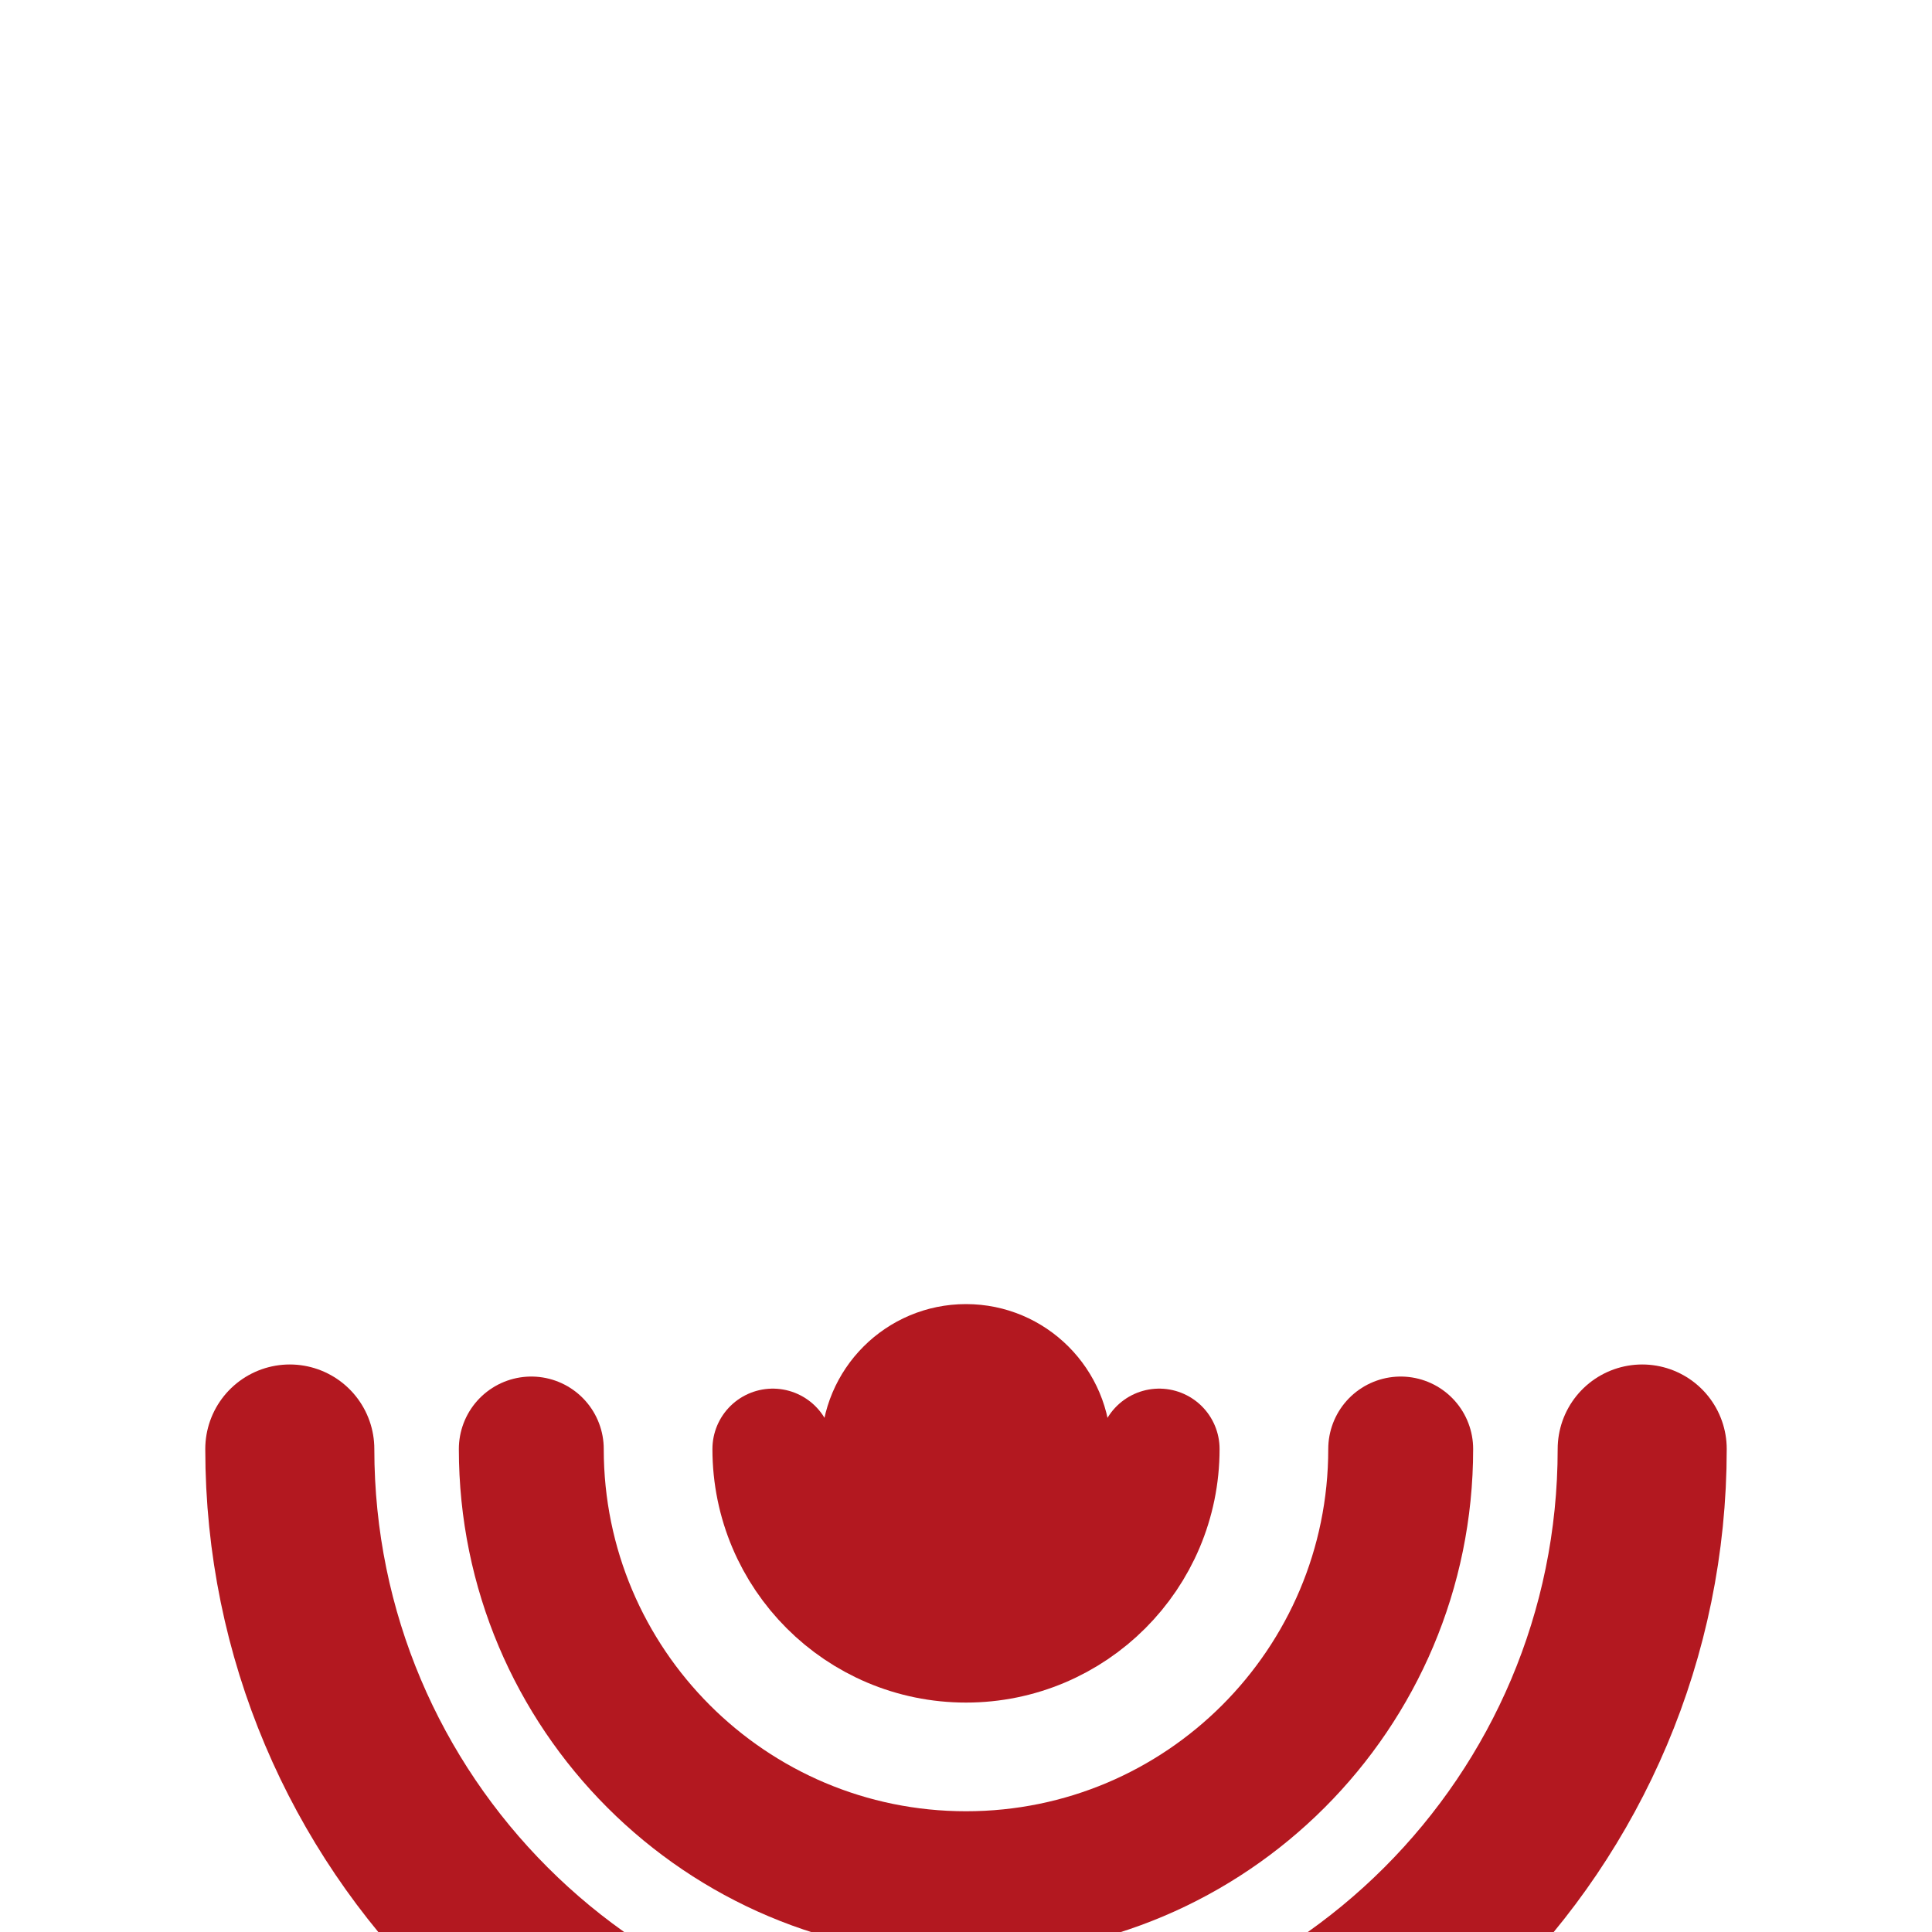
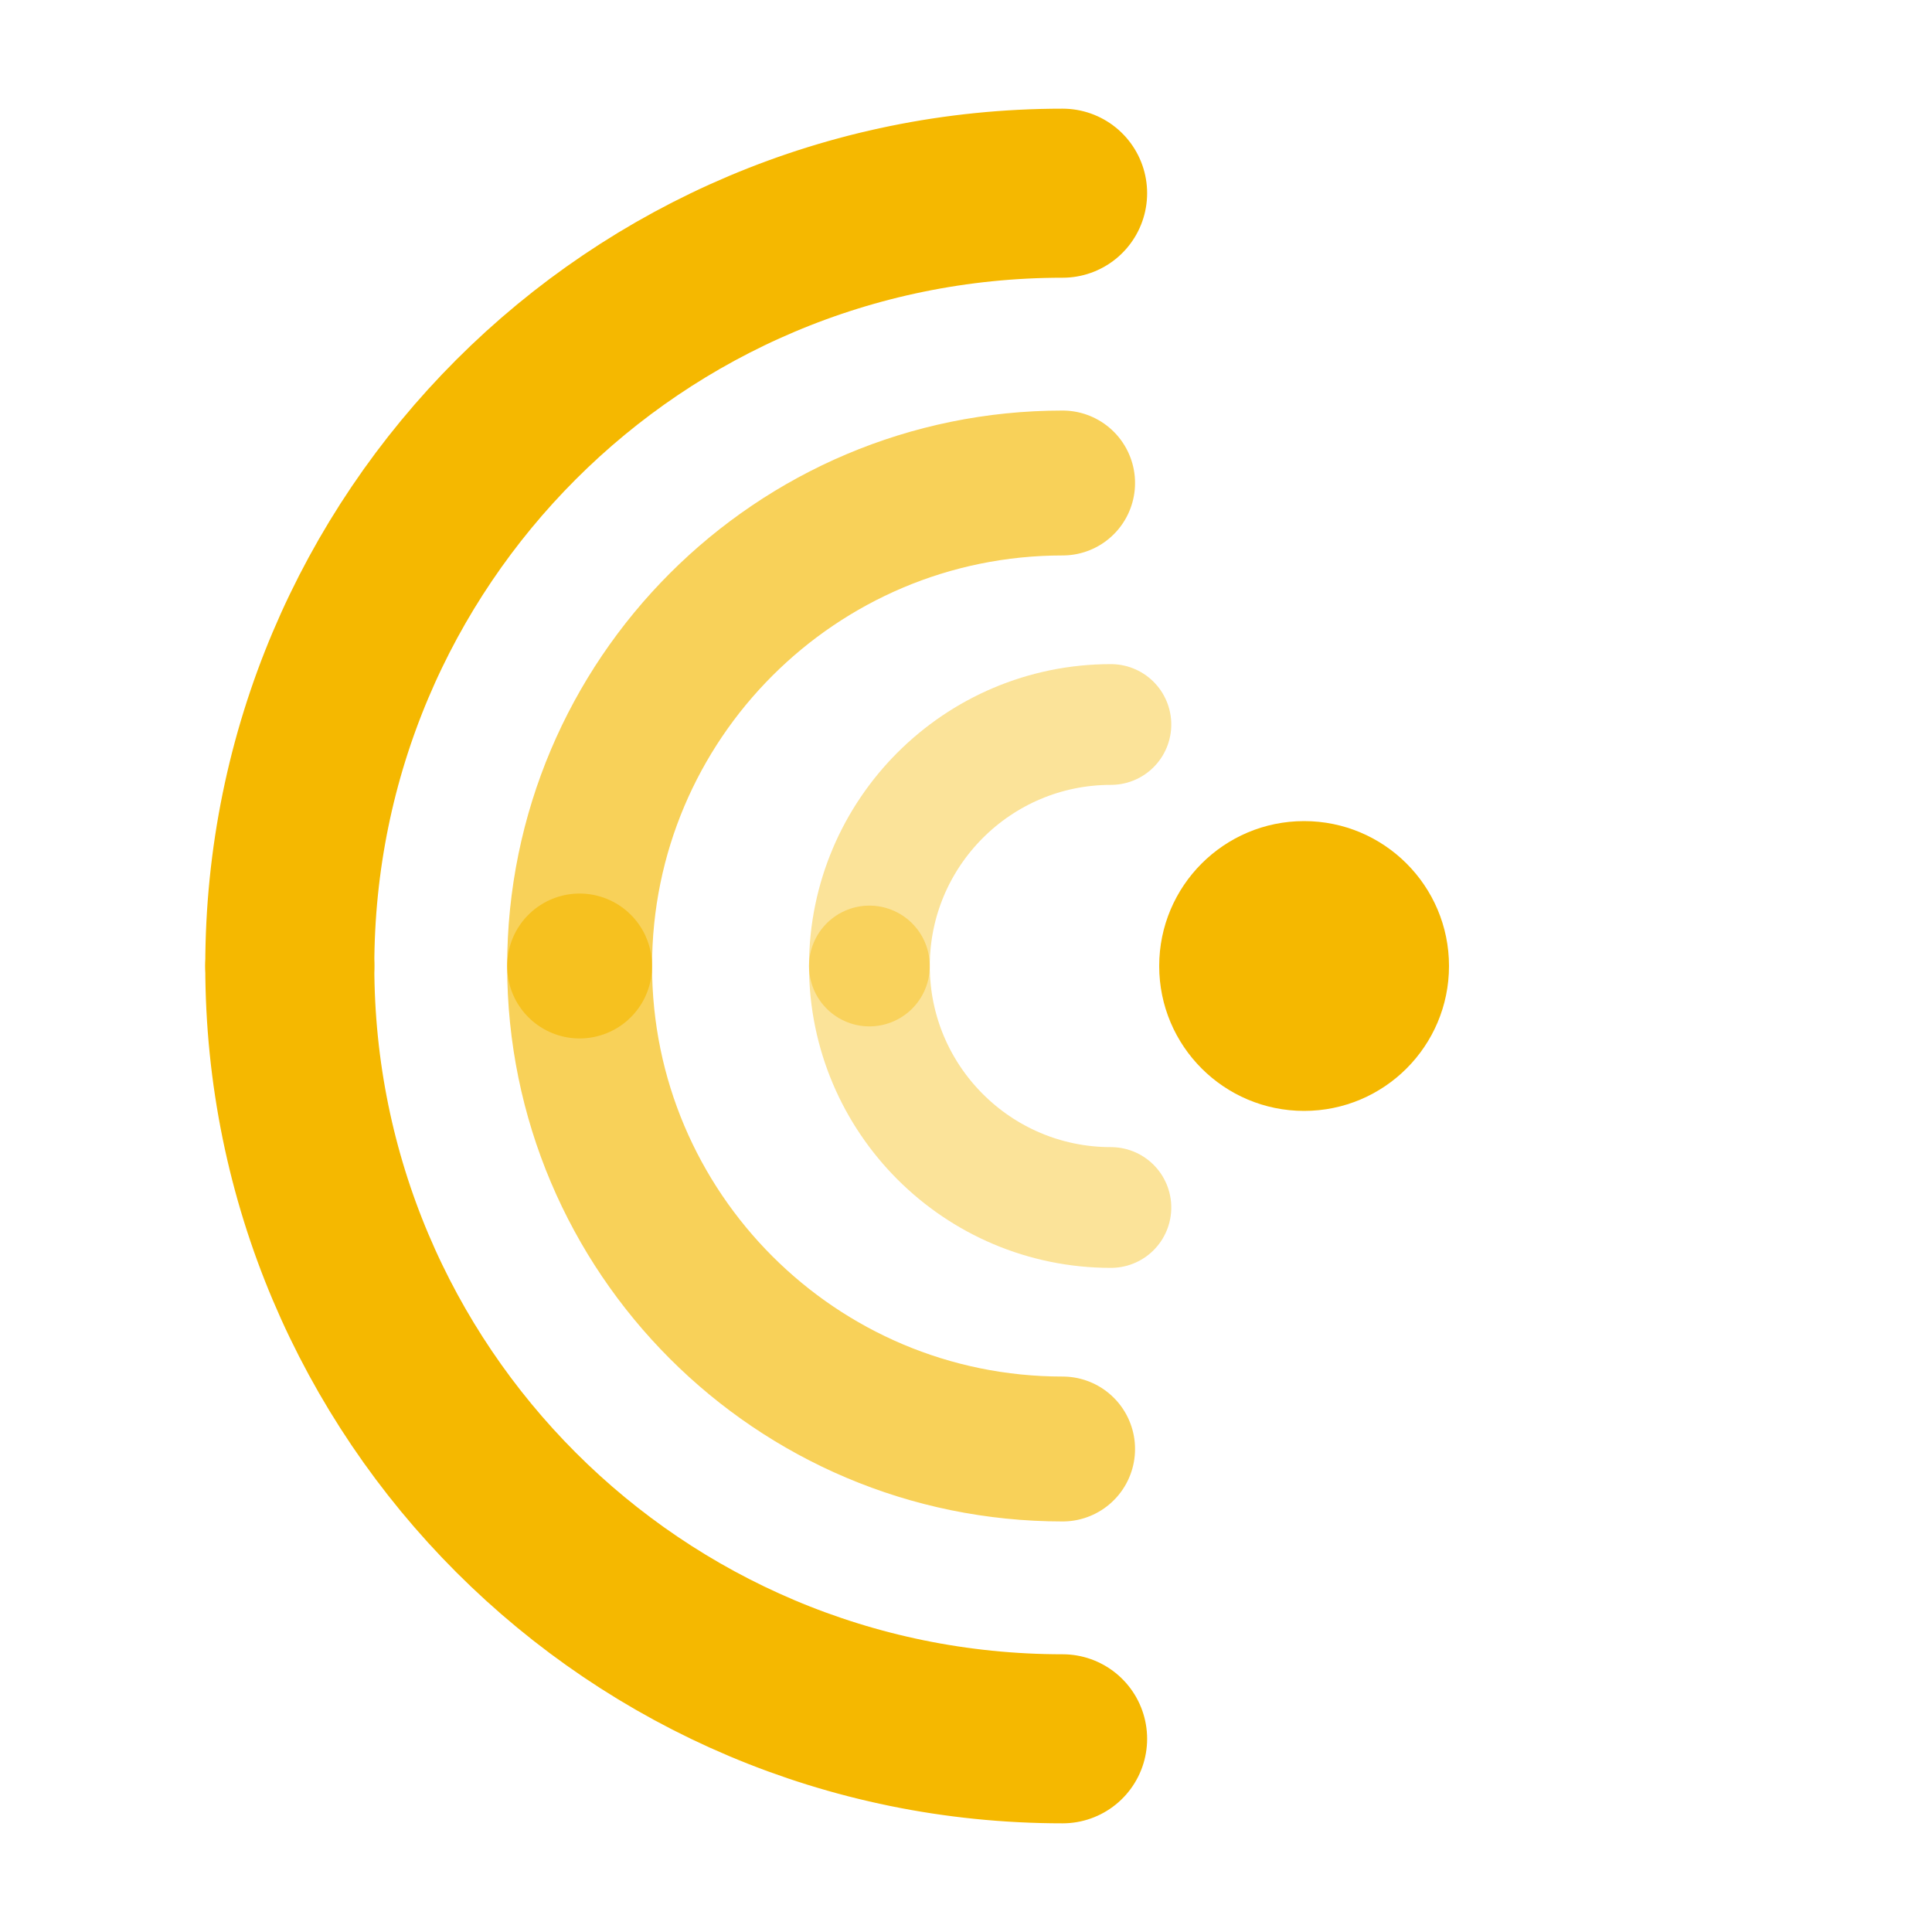
<svg xmlns="http://www.w3.org/2000/svg" viewBox="0 0 40 40" fill="none">
-   <path d="M 6 30 A 14 14 0 0 0 34 30" stroke="#B31820" stroke-width="3.5" stroke-linecap="round" />
-   <path d="M 11 30 A 9 9 0 0 0 29 30" stroke="#B31820" stroke-width="3" stroke-linecap="round" />
-   <path d="M 16 30 A 4 4 0 0 0 24 30" stroke="#B31820" stroke-width="2.5" stroke-linecap="round" />
-   <circle cx="20" cy="30" r="3" fill="#B31820" />
+   <path d="M6 20 C6 11.16 13.16 4 22 4" stroke="#F5B800" stroke-width="3.5" stroke-linecap="round" />
+   <path d="M6 20 C6 28.84 13.16 36 22 36" stroke="#F5B800" stroke-width="3.5" stroke-linecap="round" />
+   <path d="M12 20 C12 14.48 16.48 10 22 10" stroke="#F5B800" stroke-width="3" stroke-linecap="round" opacity="0.65" />
+   <path d="M12 20 C12 25.52 16.48 30 22 30" stroke="#F5B800" stroke-width="3" stroke-linecap="round" opacity="0.65" />
+   <path d="M18 20 C18 17.24 20.24 15 23 15" stroke="#F5B800" stroke-width="2.5" stroke-linecap="round" opacity="0.4" />
+   <path d="M18 20 C18 22.76 20.24 25 23 25" stroke="#F5B800" stroke-width="2.5" stroke-linecap="round" opacity="0.4" />
+   <circle cx="27" cy="20" r="3" fill="#F5B800" />
</svg>
